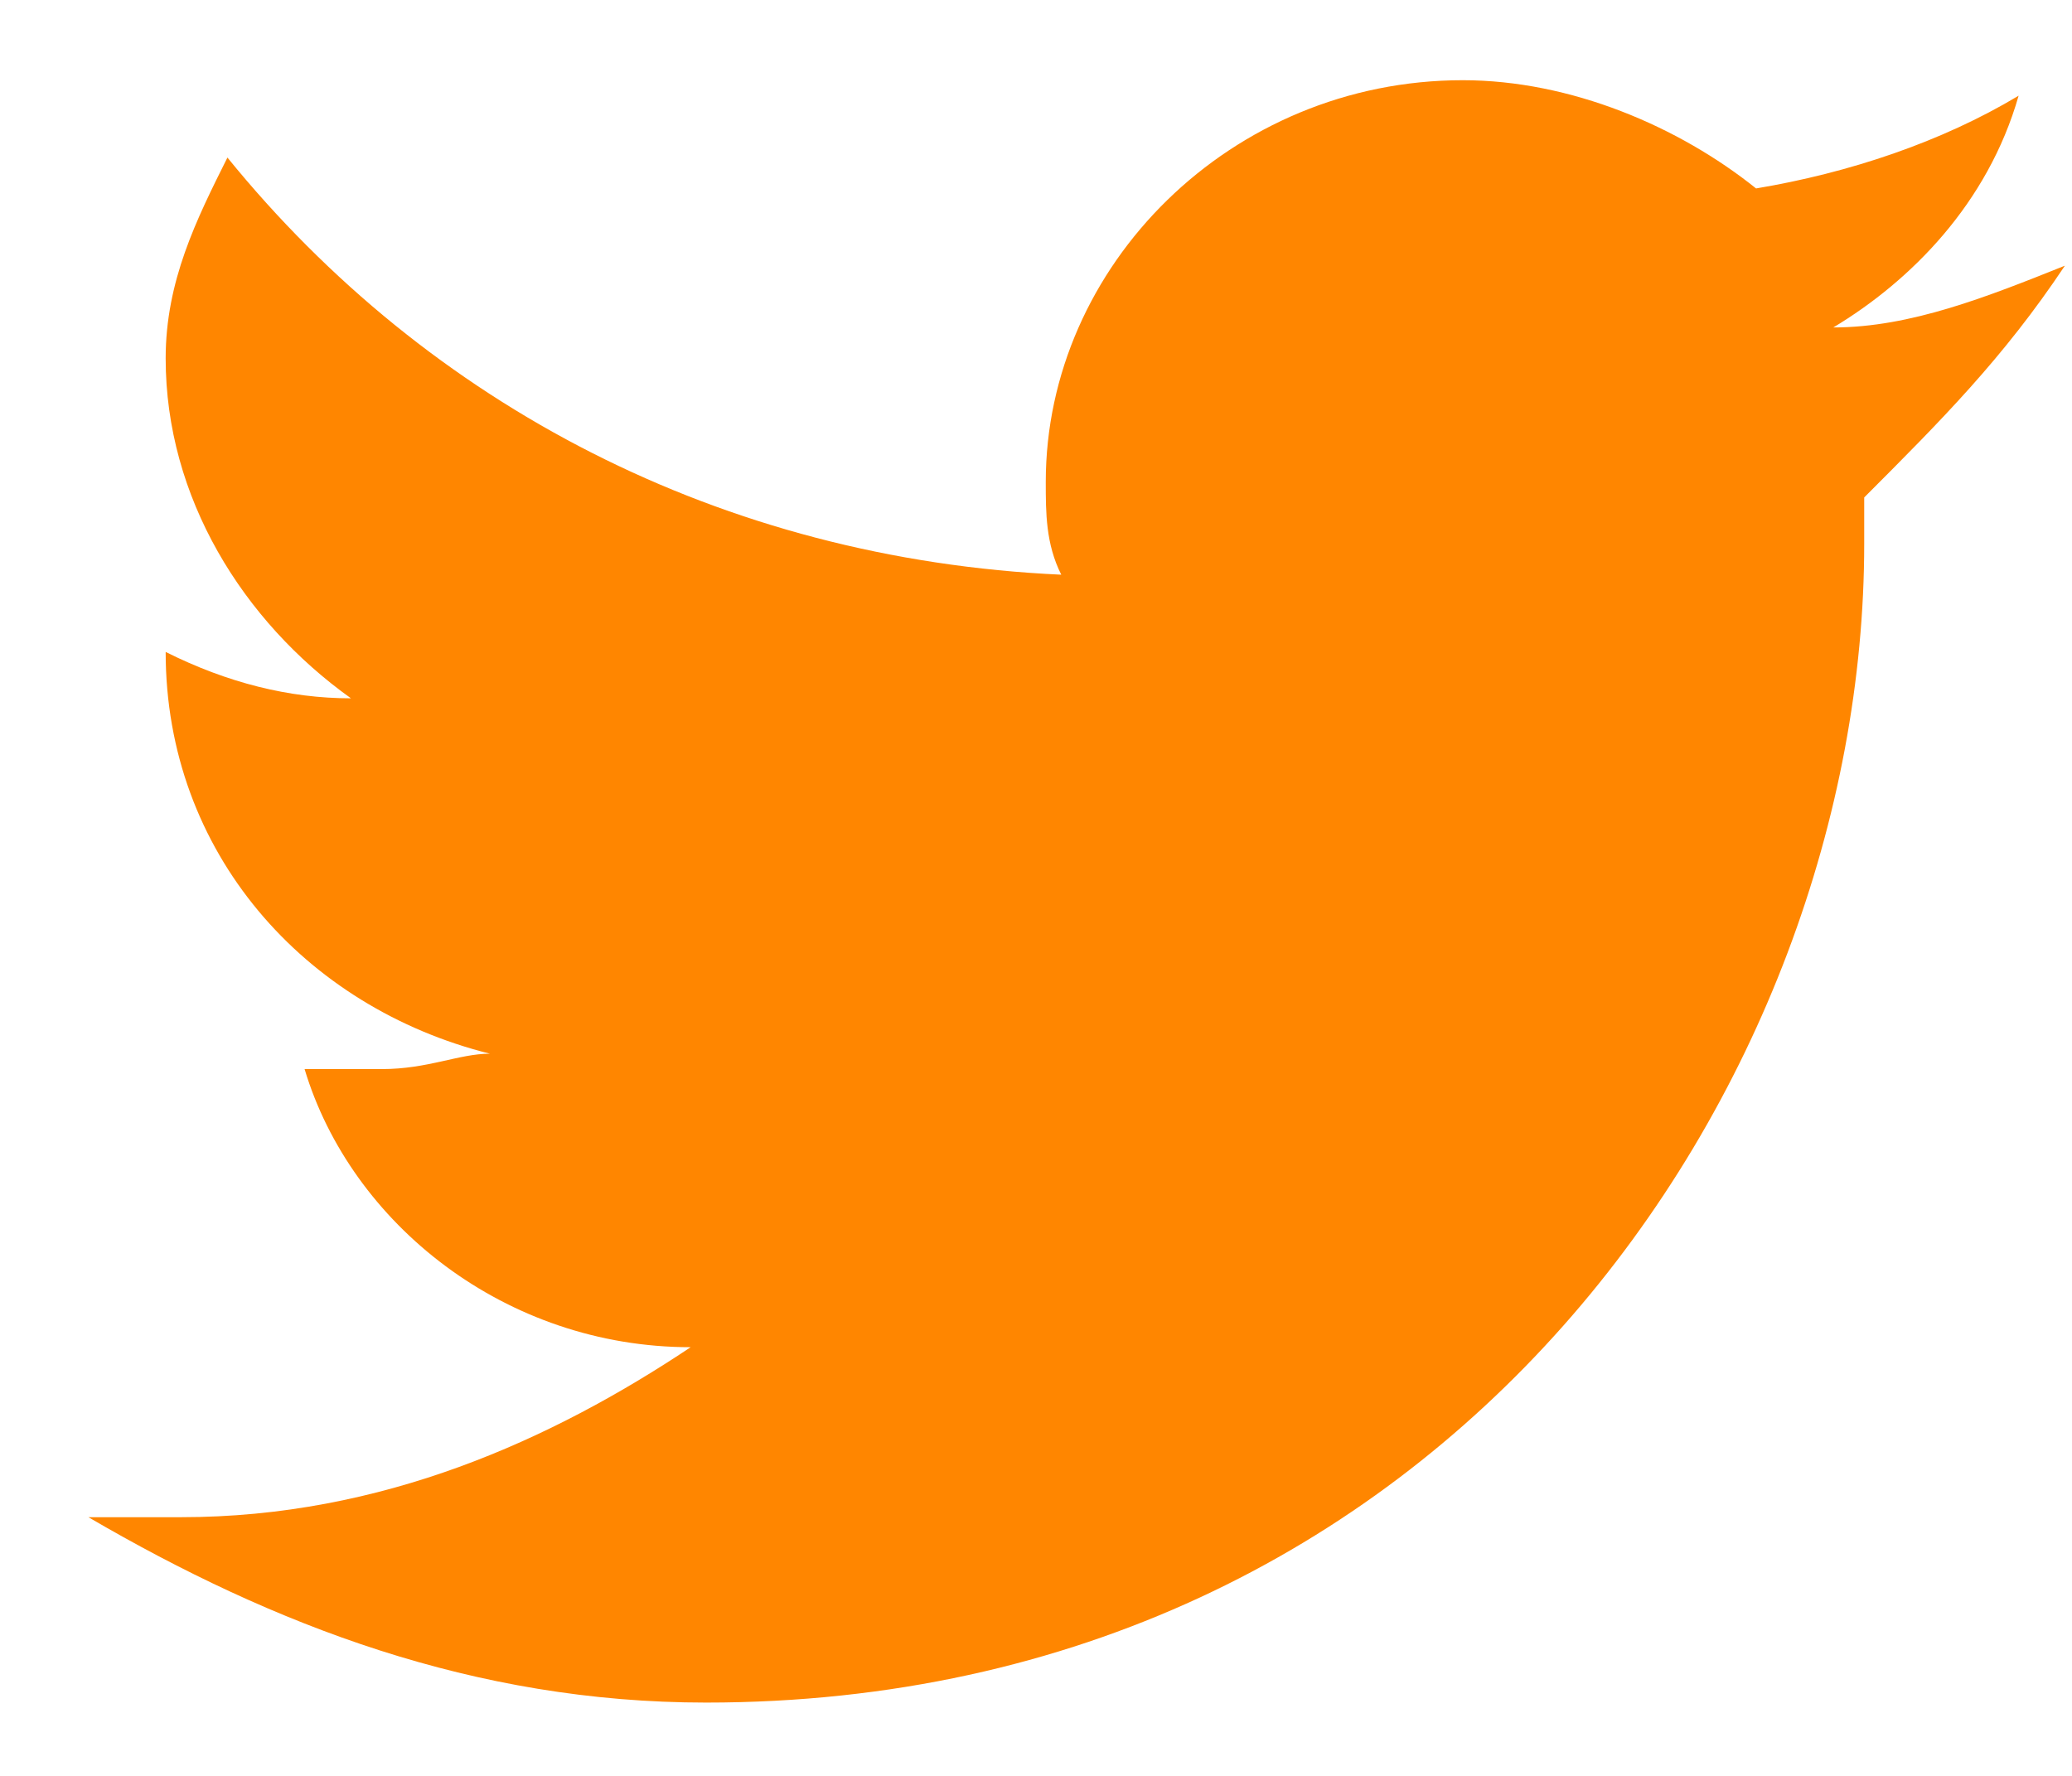
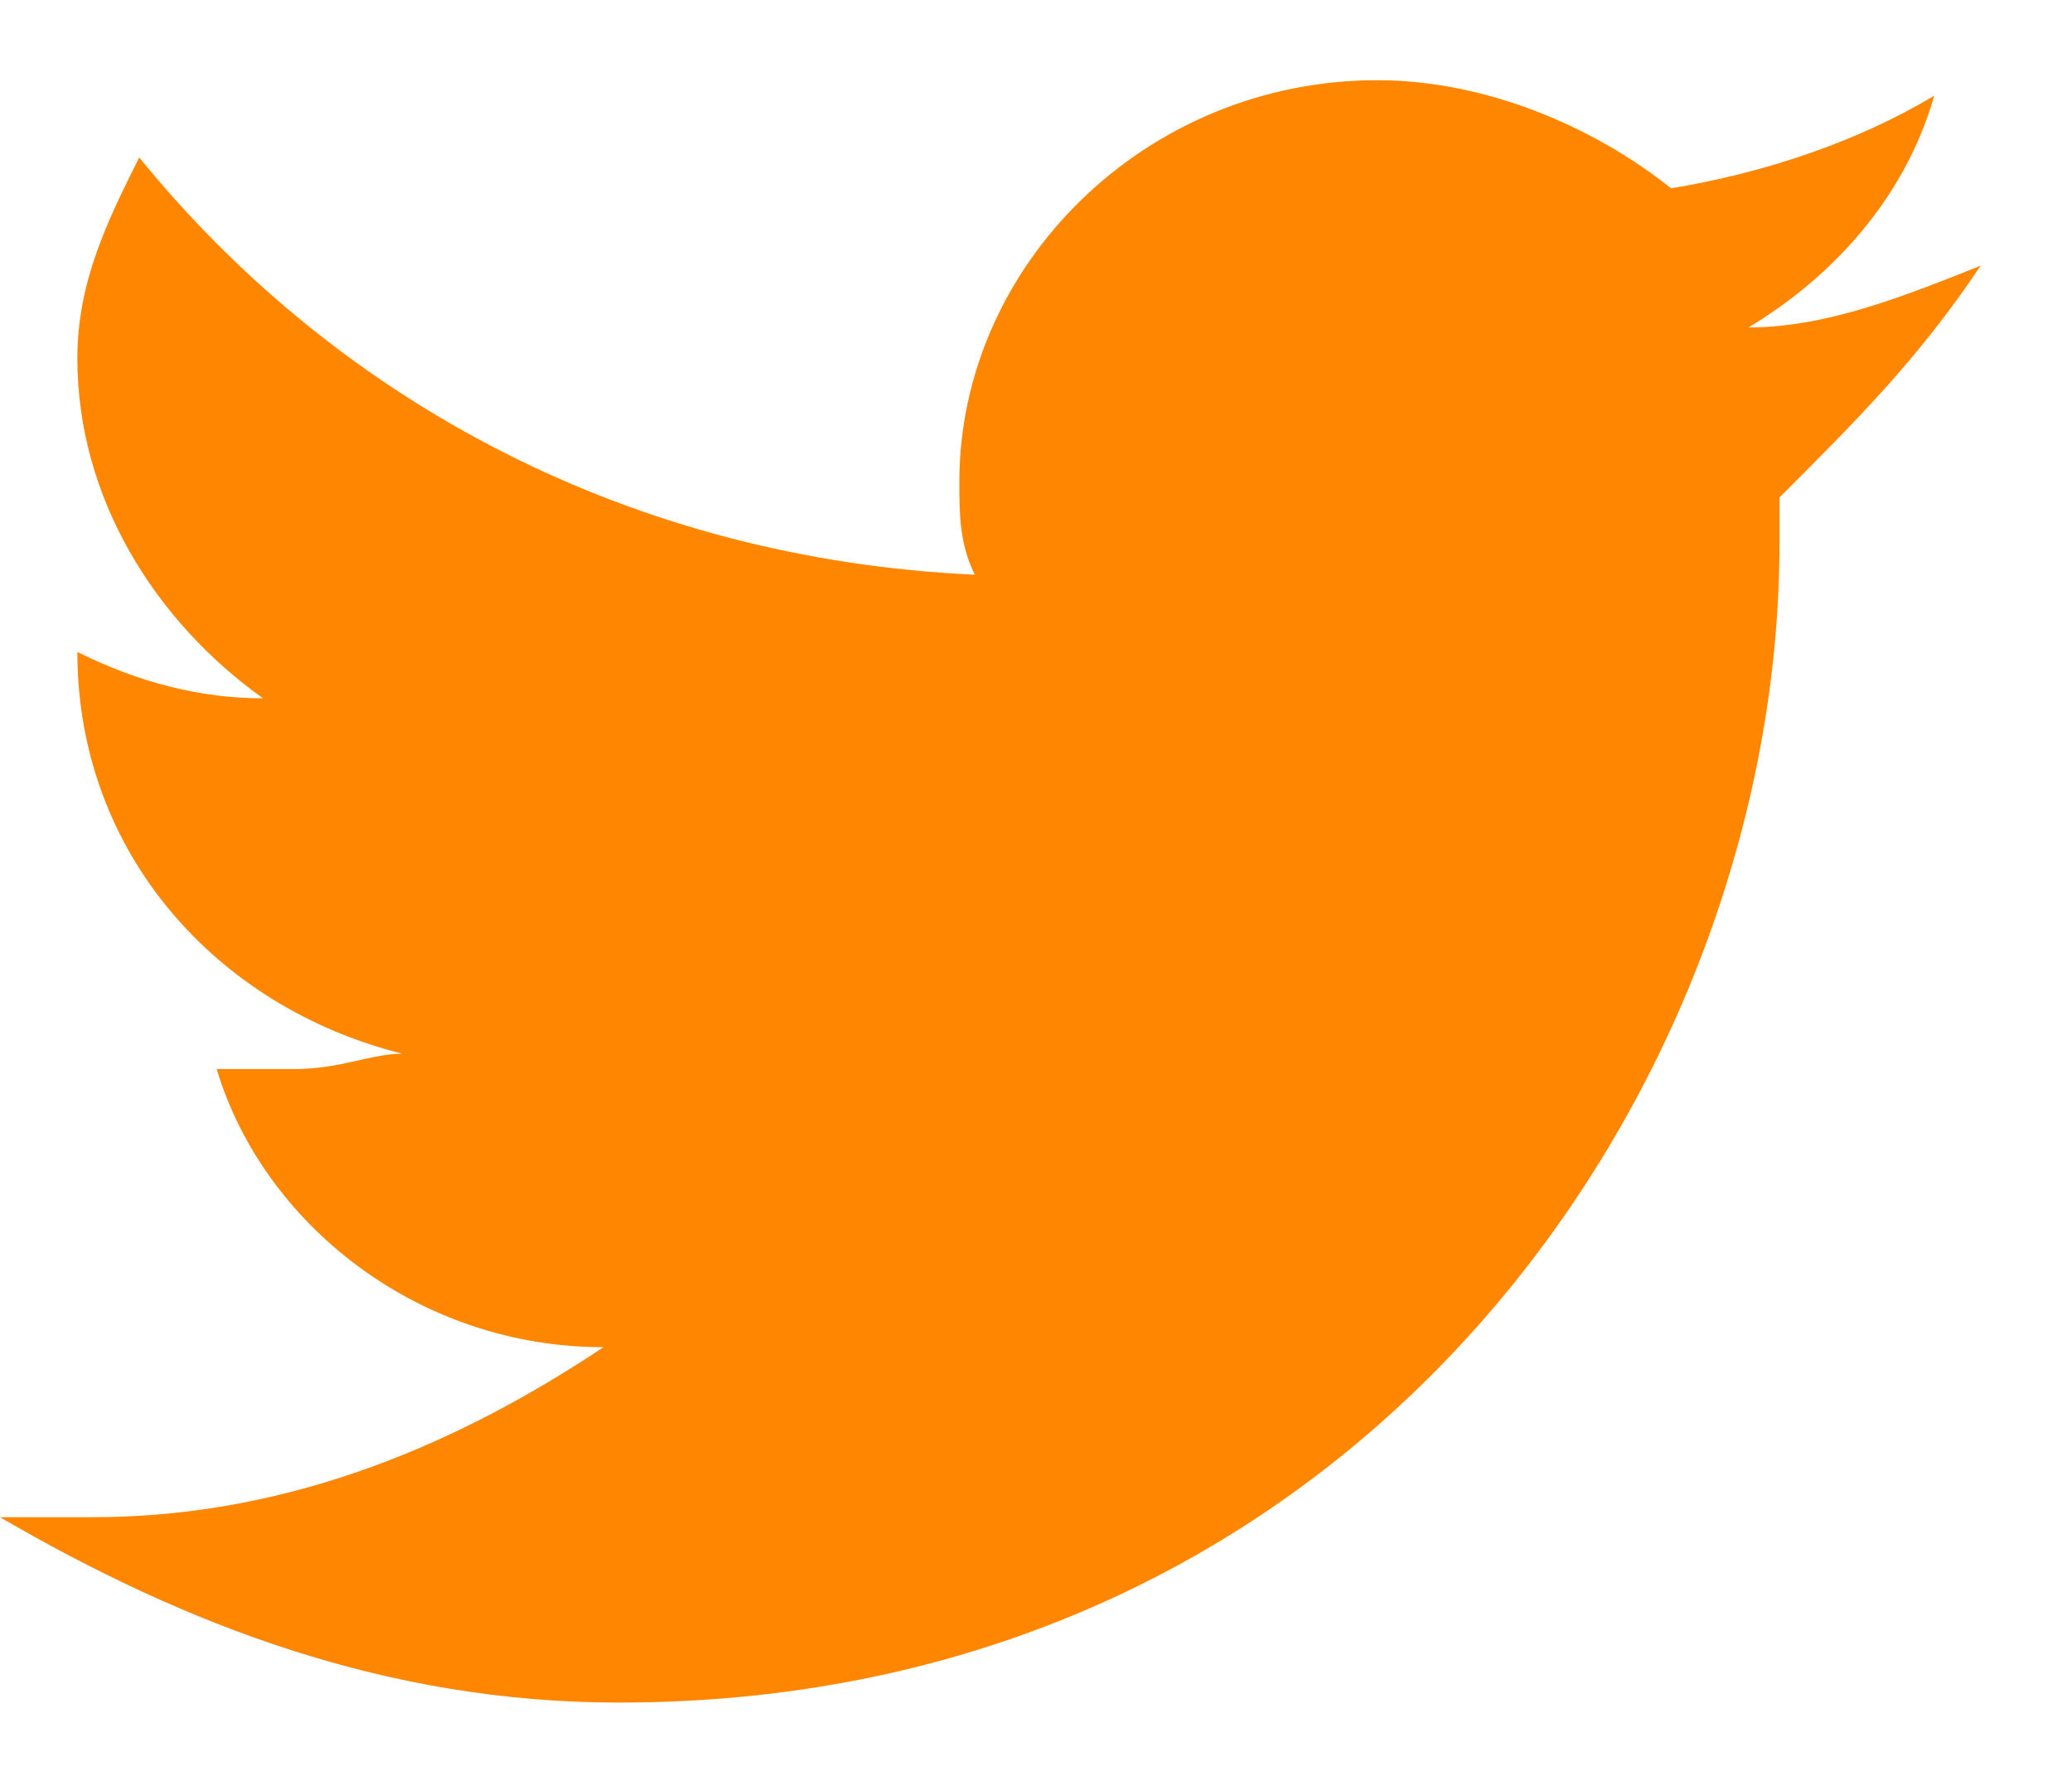
<svg xmlns="http://www.w3.org/2000/svg" width="21" height="18" viewBox="0 0 21 18" fill="none">
-   <path d="M20.928 2.693C20.146 3.006 19.363 3.319 18.581 3.319C19.363 2.849 20.146 2.066 20.459 0.97C19.676 1.44 18.737 1.753 17.798 1.91C17.016 1.283 15.92 0.813 14.825 0.813C12.477 0.813 10.599 2.693 10.599 4.885C10.599 5.199 10.599 5.512 10.756 5.825C7.313 5.668 4.339 4.102 2.305 1.597C1.992 2.223 1.679 2.849 1.679 3.632C1.679 5.042 2.461 6.295 3.557 7.078C2.931 7.078 2.305 6.921 1.679 6.608C1.679 8.644 3.087 10.21 4.965 10.68C4.652 10.68 4.339 10.836 3.87 10.836C3.557 10.836 3.4 10.836 3.087 10.836C3.557 12.402 5.122 13.655 7 13.655C5.591 14.595 3.87 15.378 1.835 15.378C1.522 15.378 1.209 15.378 0.896 15.378C2.774 16.474 4.809 17.257 7.156 17.257C14.668 17.257 18.894 10.993 18.894 5.512V5.042C19.676 4.259 20.302 3.632 20.928 2.693Z" fill="#FF8600" />
+   <path d="M20.074 2.693C19.29 3.006 18.506 3.319 17.721 3.319C18.506 2.849 19.29 2.066 19.604 0.97C18.819 1.44 17.878 1.753 16.937 1.909C16.153 1.283 15.056 0.813 13.958 0.813C11.605 0.813 9.723 2.693 9.723 4.885C9.723 5.198 9.723 5.511 9.88 5.825C6.43 5.668 3.45 4.102 1.411 1.596C1.098 2.223 0.784 2.849 0.784 3.632C0.784 5.042 1.568 6.295 2.666 7.078C2.039 7.078 1.411 6.921 0.784 6.608C0.784 8.644 2.196 10.21 4.078 10.68C3.764 10.68 3.45 10.836 2.98 10.836C2.666 10.836 2.509 10.836 2.196 10.836C2.666 12.402 4.234 13.655 6.116 13.655C4.705 14.595 2.98 15.378 0.941 15.378C0.627 15.378 0.314 15.378 0 15.378C1.882 16.474 3.921 17.257 6.273 17.257C13.801 17.257 18.035 10.993 18.035 5.511V5.042C18.819 4.259 19.447 3.632 20.074 2.693Z" fill="#FF8600" />
</svg>
